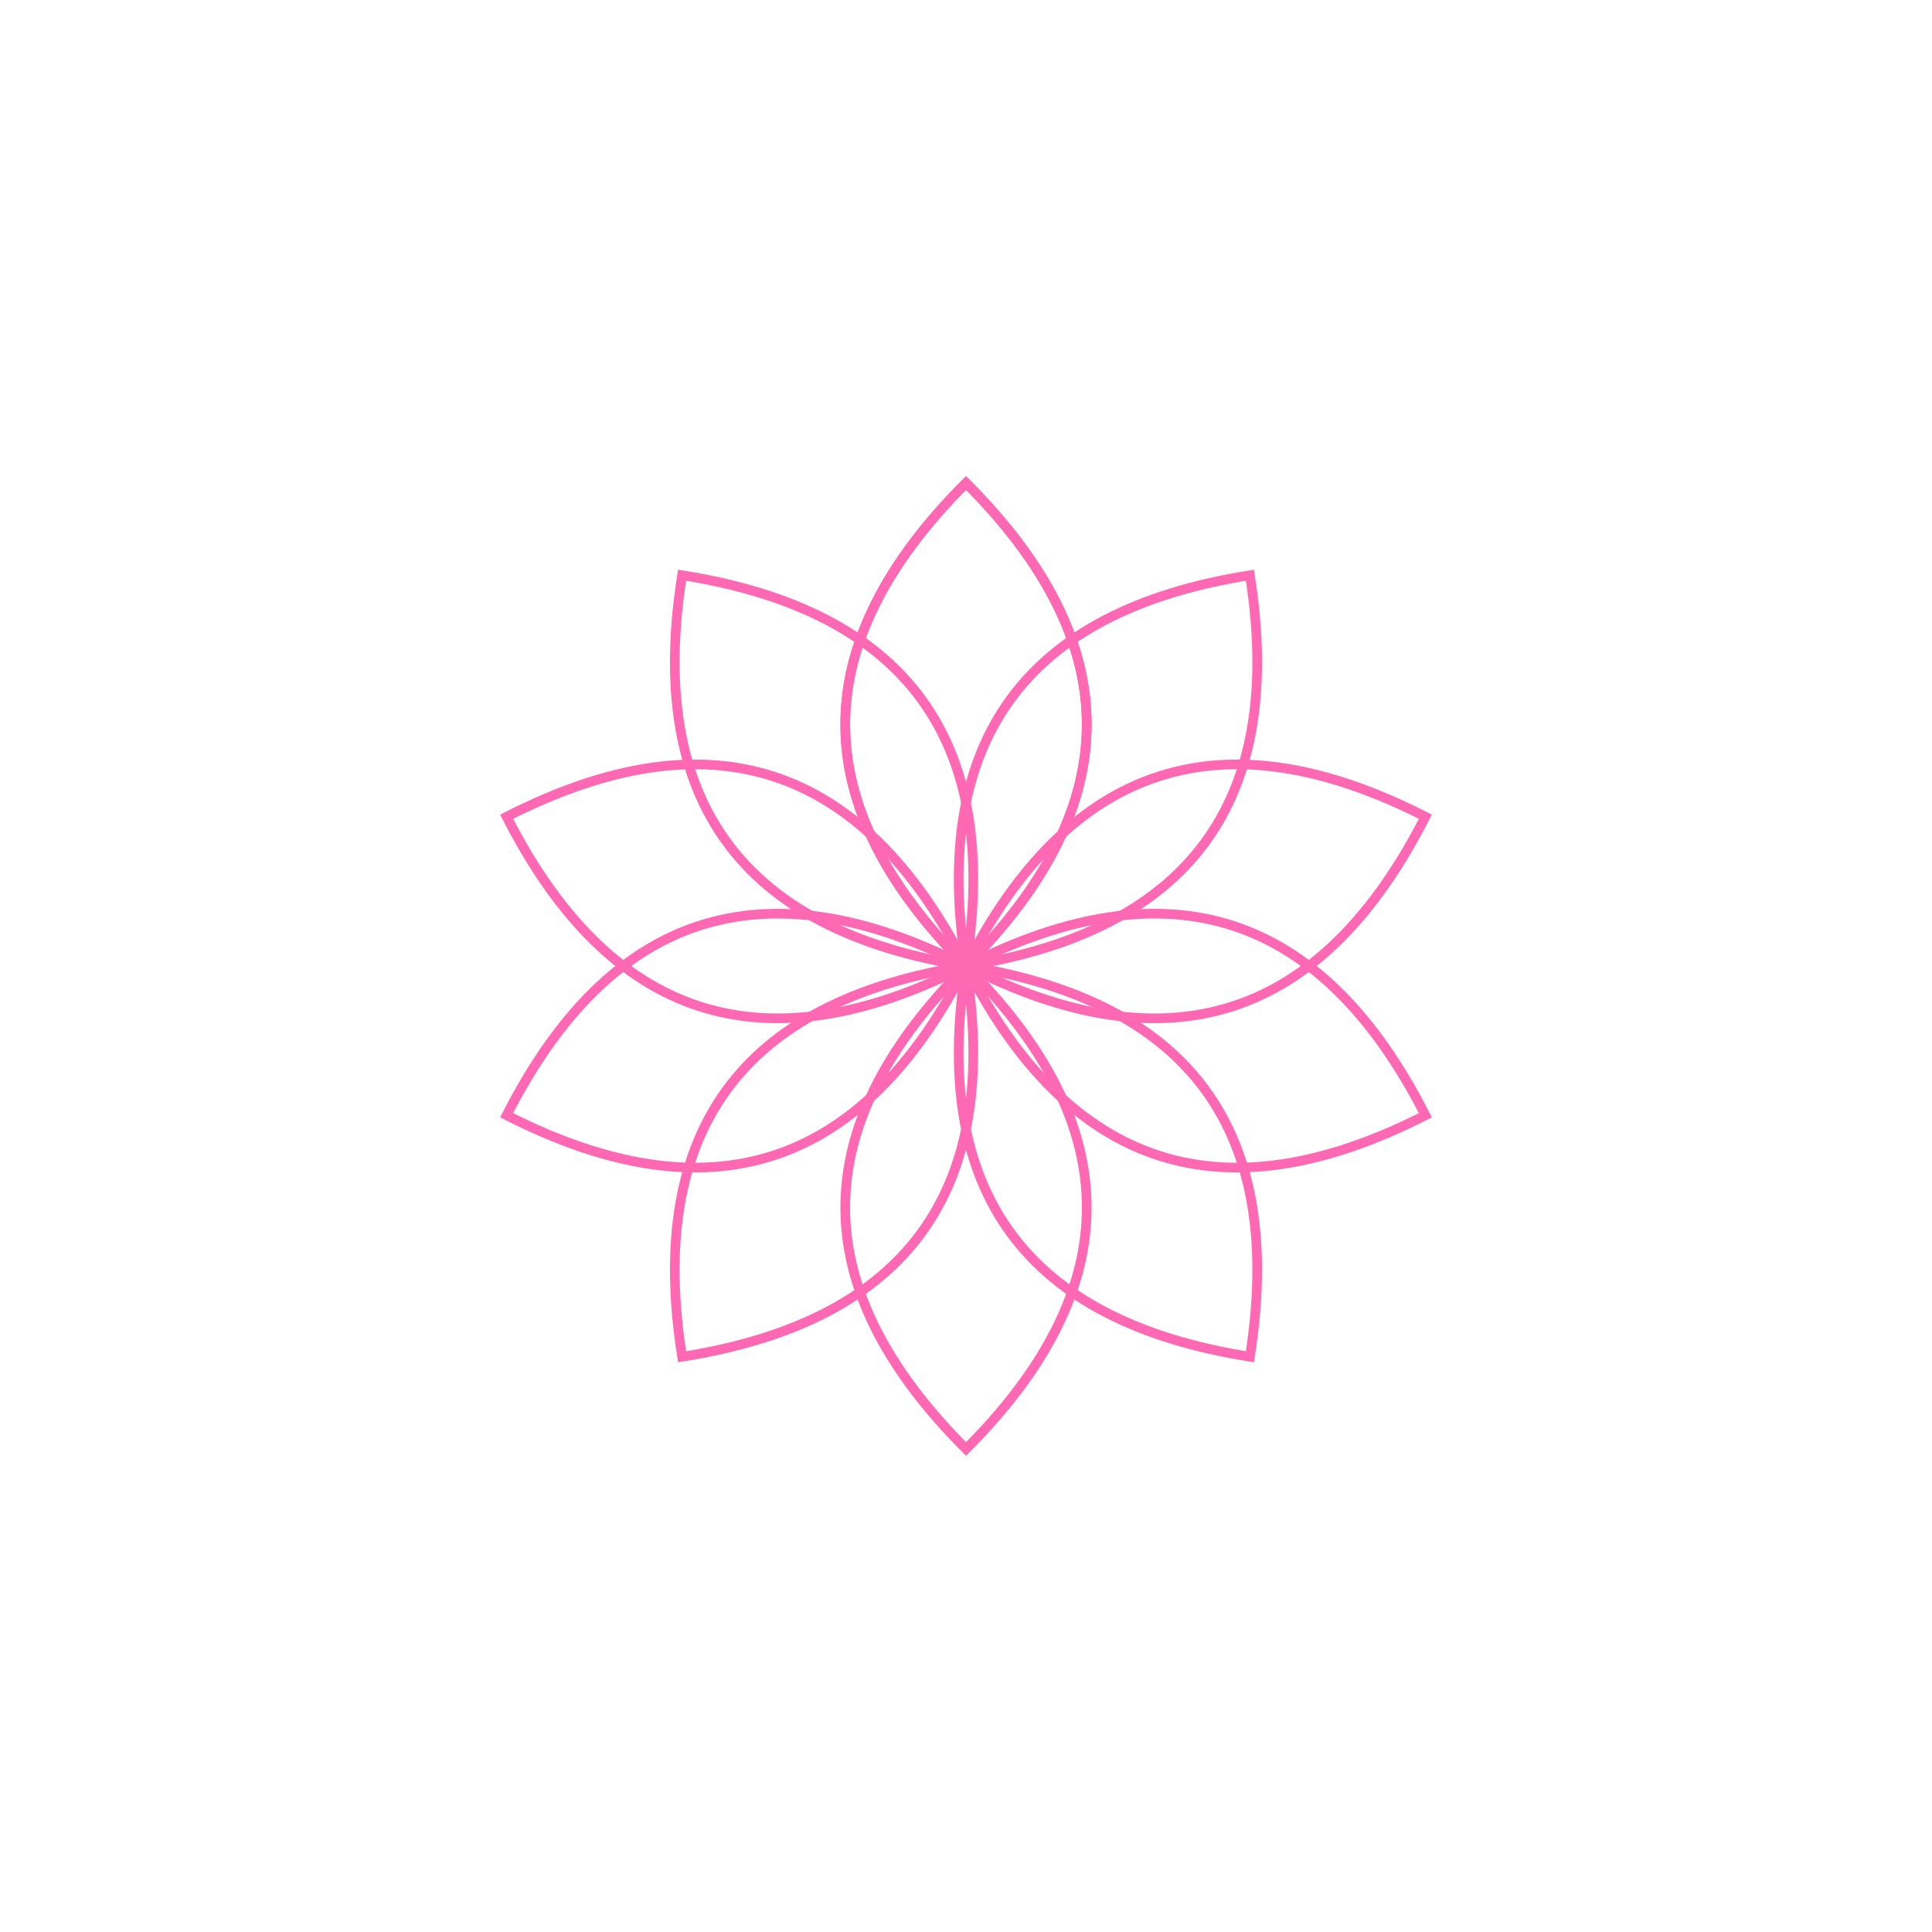
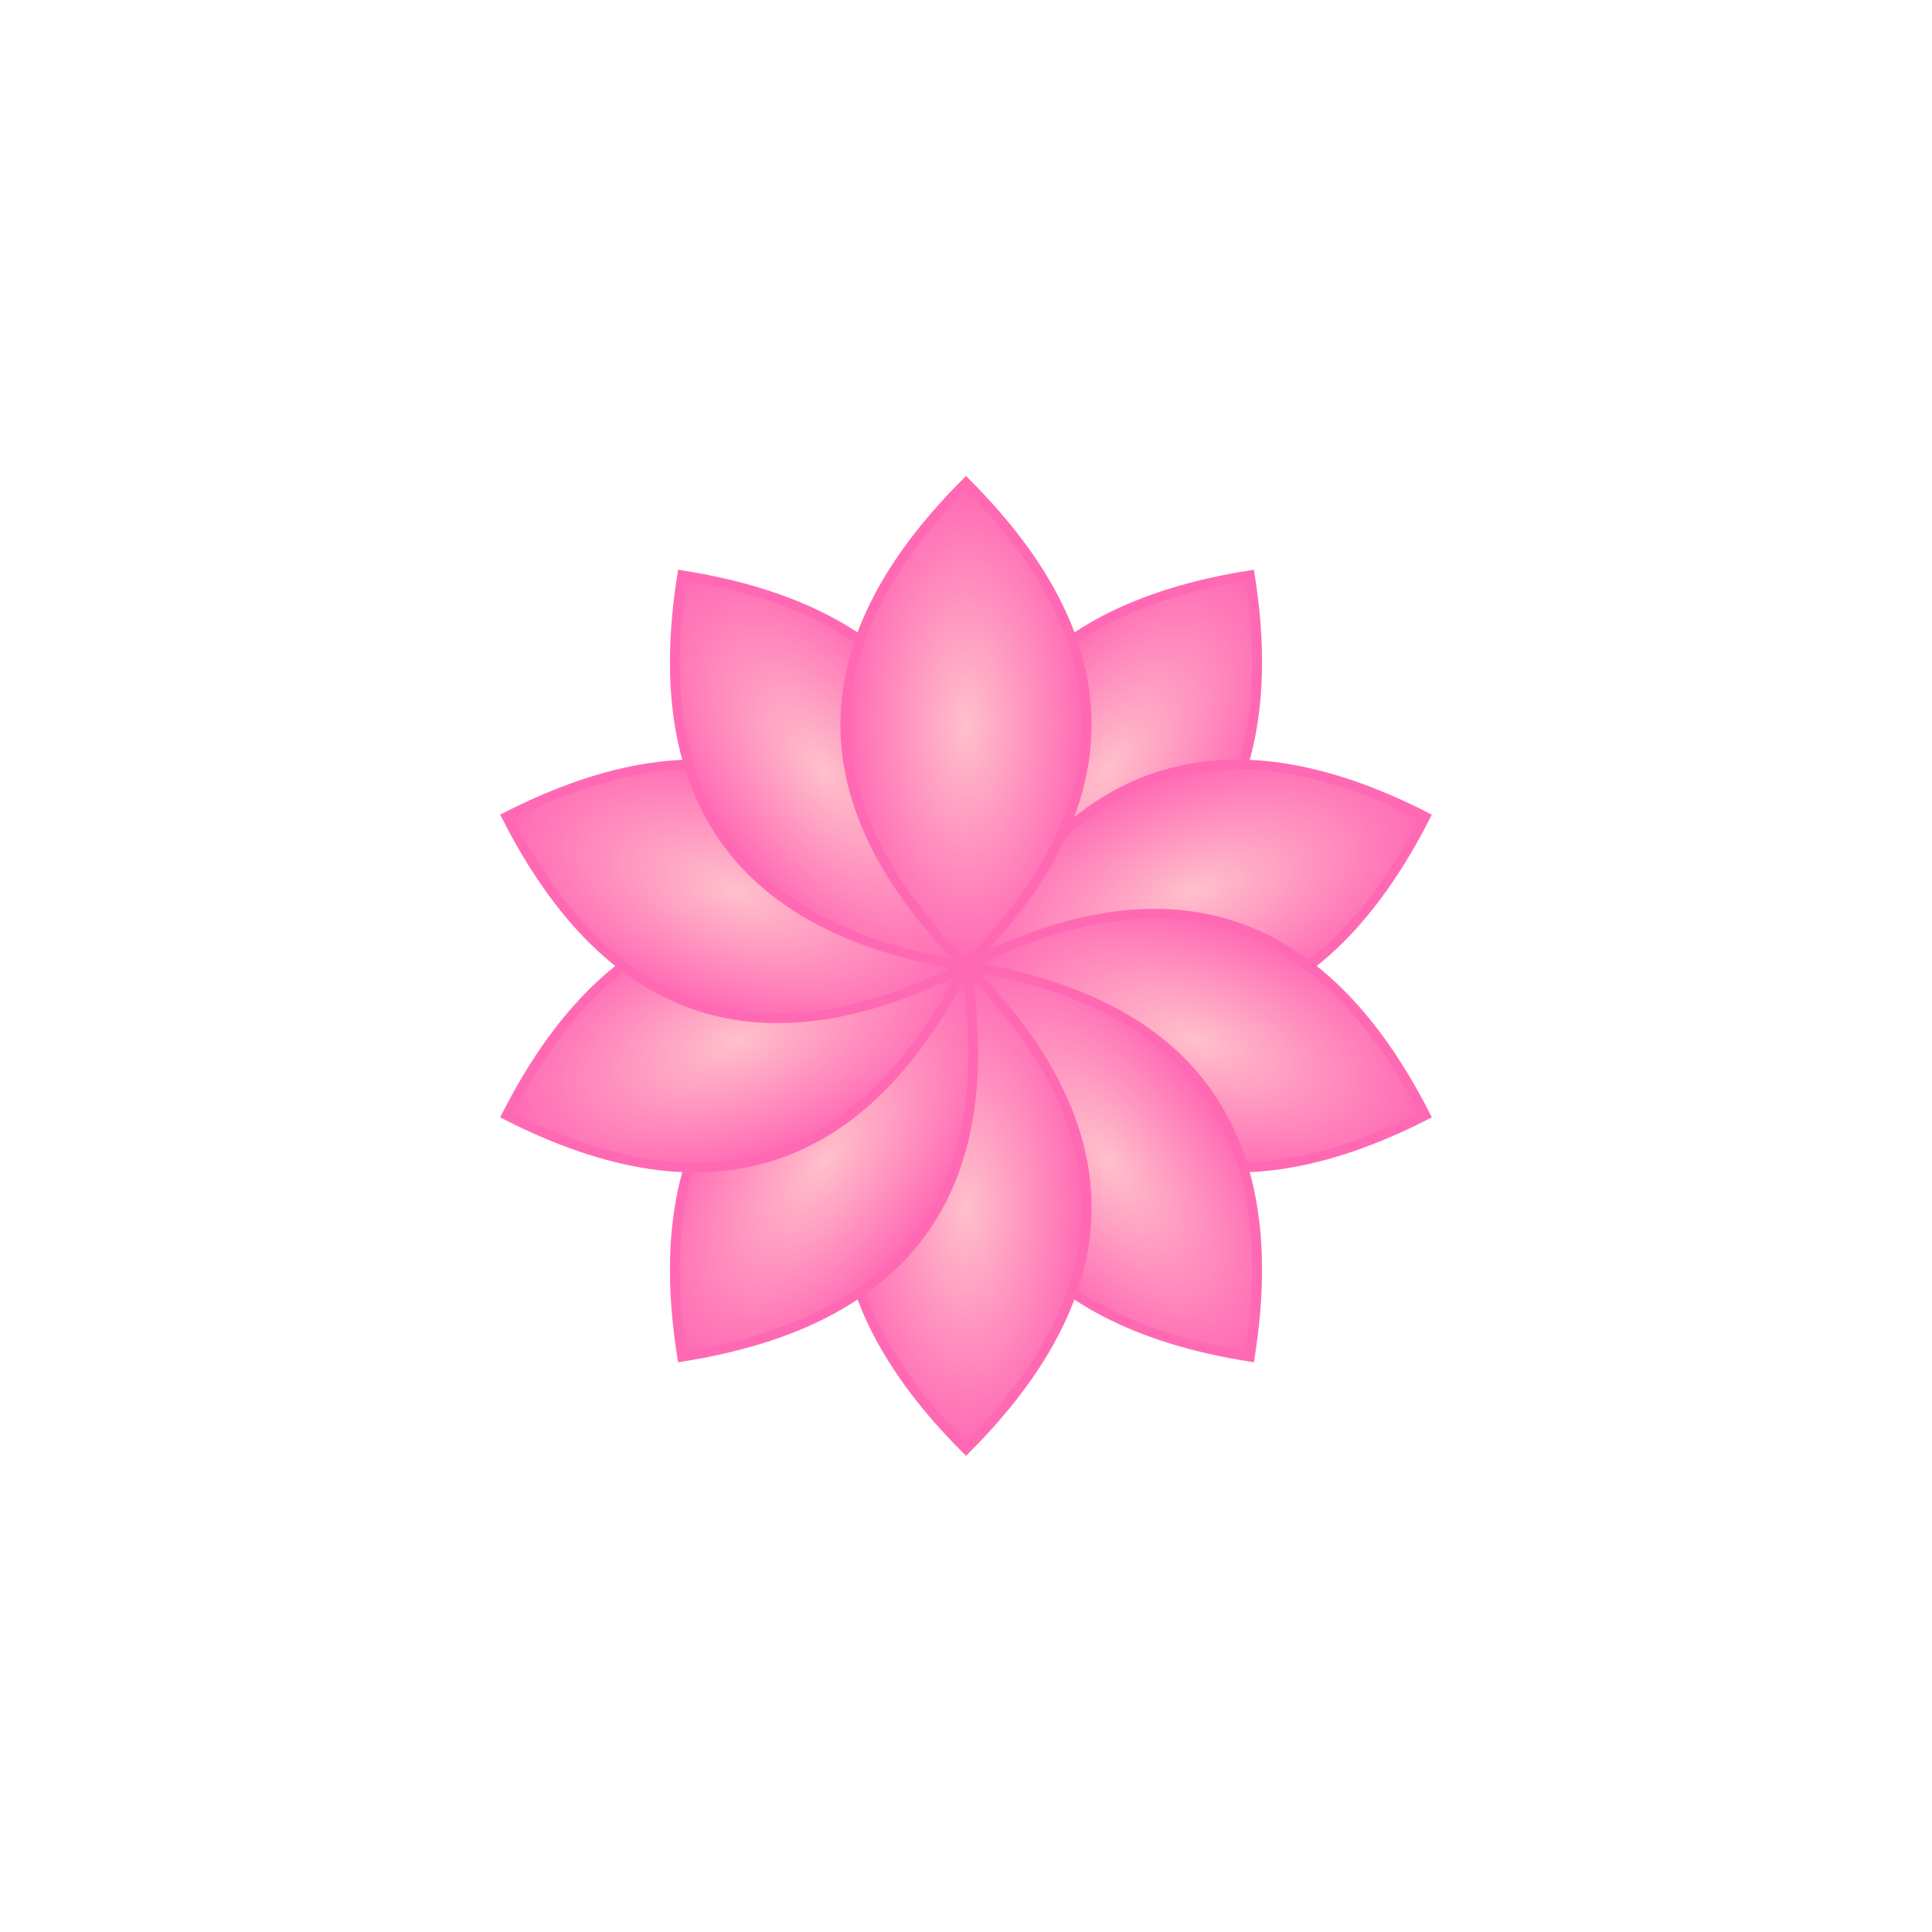
<svg xmlns="http://www.w3.org/2000/svg" width="400" height="400">
+   <defs>
+     <radialGradient id="radial-gradient" cx="50%" cy="50%" r="50%">
+       <stop offset="0%" stop-color="#FFC0CB" />
+       <stop offset="100%" stop-color="#FF69B4" />
+     </radialGradient>
+   </defs>
  <g transform="translate(200,200)">
-     <g stroke="#FF69B4" fill="none" stroke-width="2">
+     <g stroke="#FF69B4" fill="url(#radial-gradient)" stroke-width="2">
      <path d="M0,0 Q50,-50 0,-100 Q-50,-50 0,0 Z" />
      <path d="M0,0 Q50,-50 0,-100 Q-50,-50 0,0 Z" transform="rotate(36)" />
      <path d="M0,0 Q50,-50 0,-100 Q-50,-50 0,0 Z" transform="rotate(72)" />
      <path d="M0,0 Q50,-50 0,-100 Q-50,-50 0,0 Z" transform="rotate(108)" />
      <path d="M0,0 Q50,-50 0,-100 Q-50,-50 0,0 Z" transform="rotate(144)" />
      <path d="M0,0 Q50,-50 0,-100 Q-50,-50 0,0 Z" transform="rotate(180)" />
      <path d="M0,0 Q50,-50 0,-100 Q-50,-50 0,0 Z" transform="rotate(216)" />
      <path d="M0,0 Q50,-50 0,-100 Q-50,-50 0,0 Z" transform="rotate(252)" />
      <path d="M0,0 Q50,-50 0,-100 Q-50,-50 0,0 Z" transform="rotate(288)" />
      <path d="M0,0 Q50,-50 0,-100 Q-50,-50 0,0 Z" transform="rotate(324)" />
      <path d="M0,0 Q50,-50 0,-100 Q-50,-50 0,0 Z" transform="rotate(360)" />
    </g>
  </g>
</svg>
